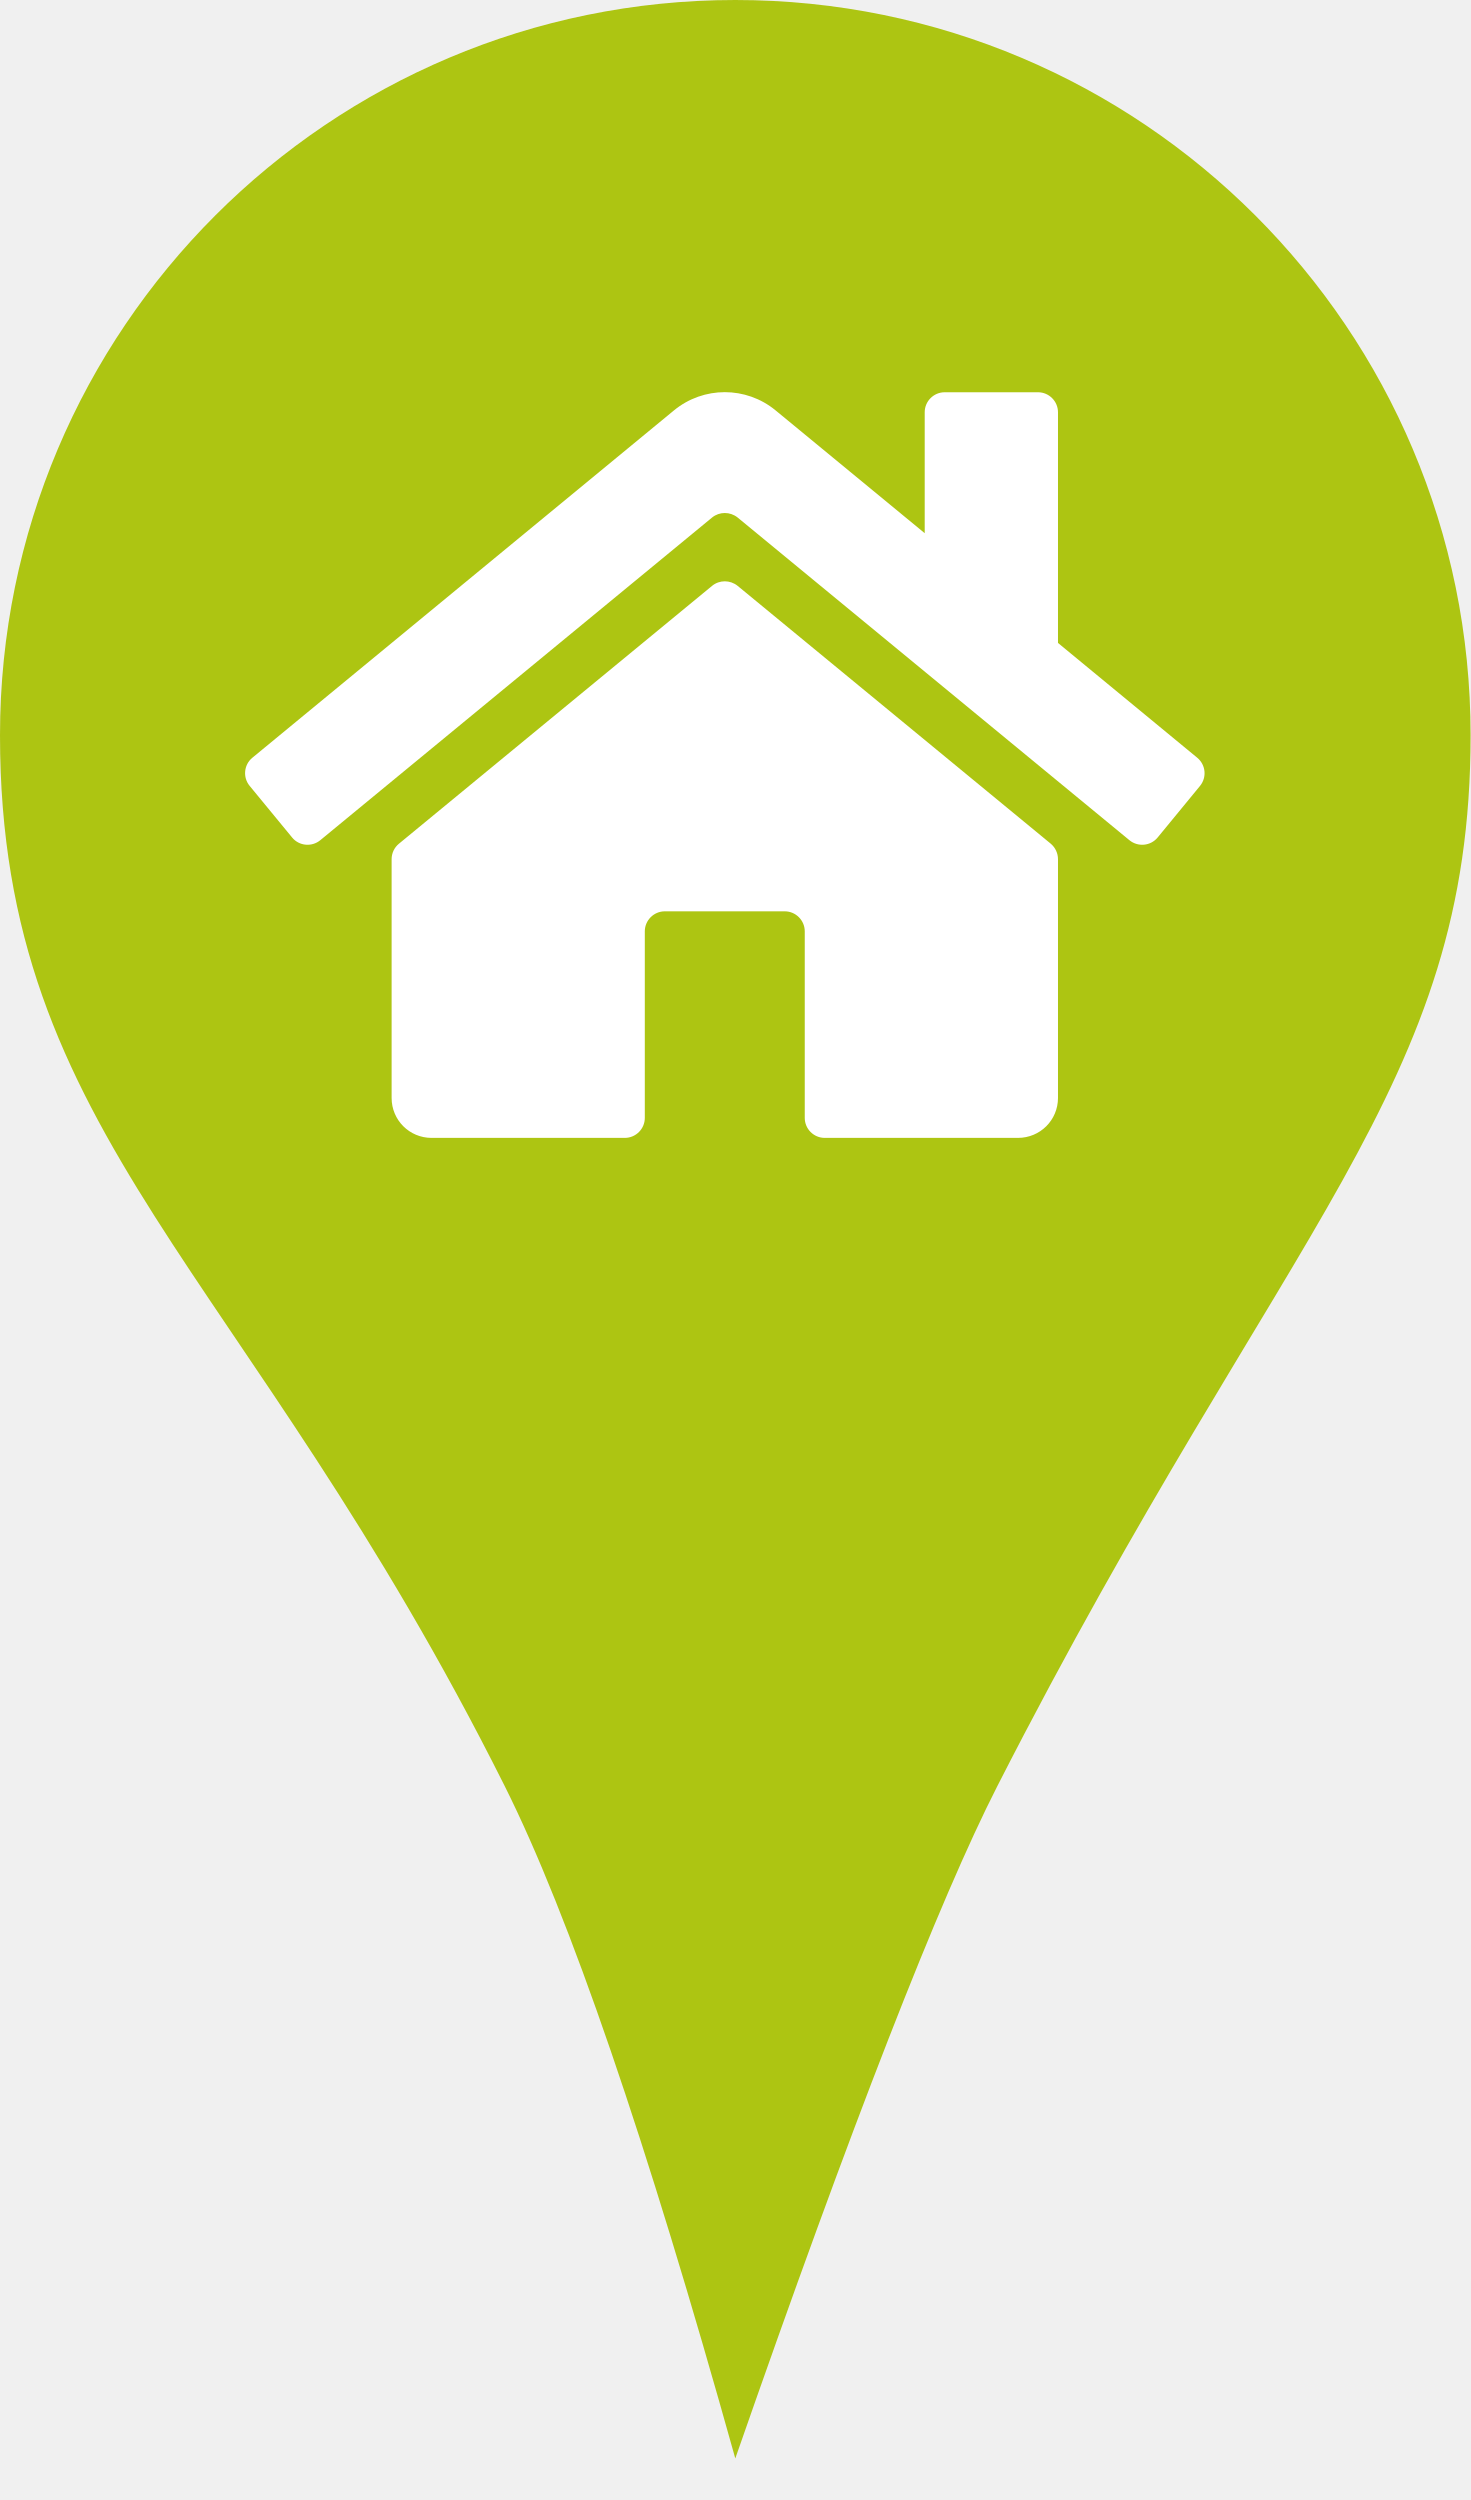
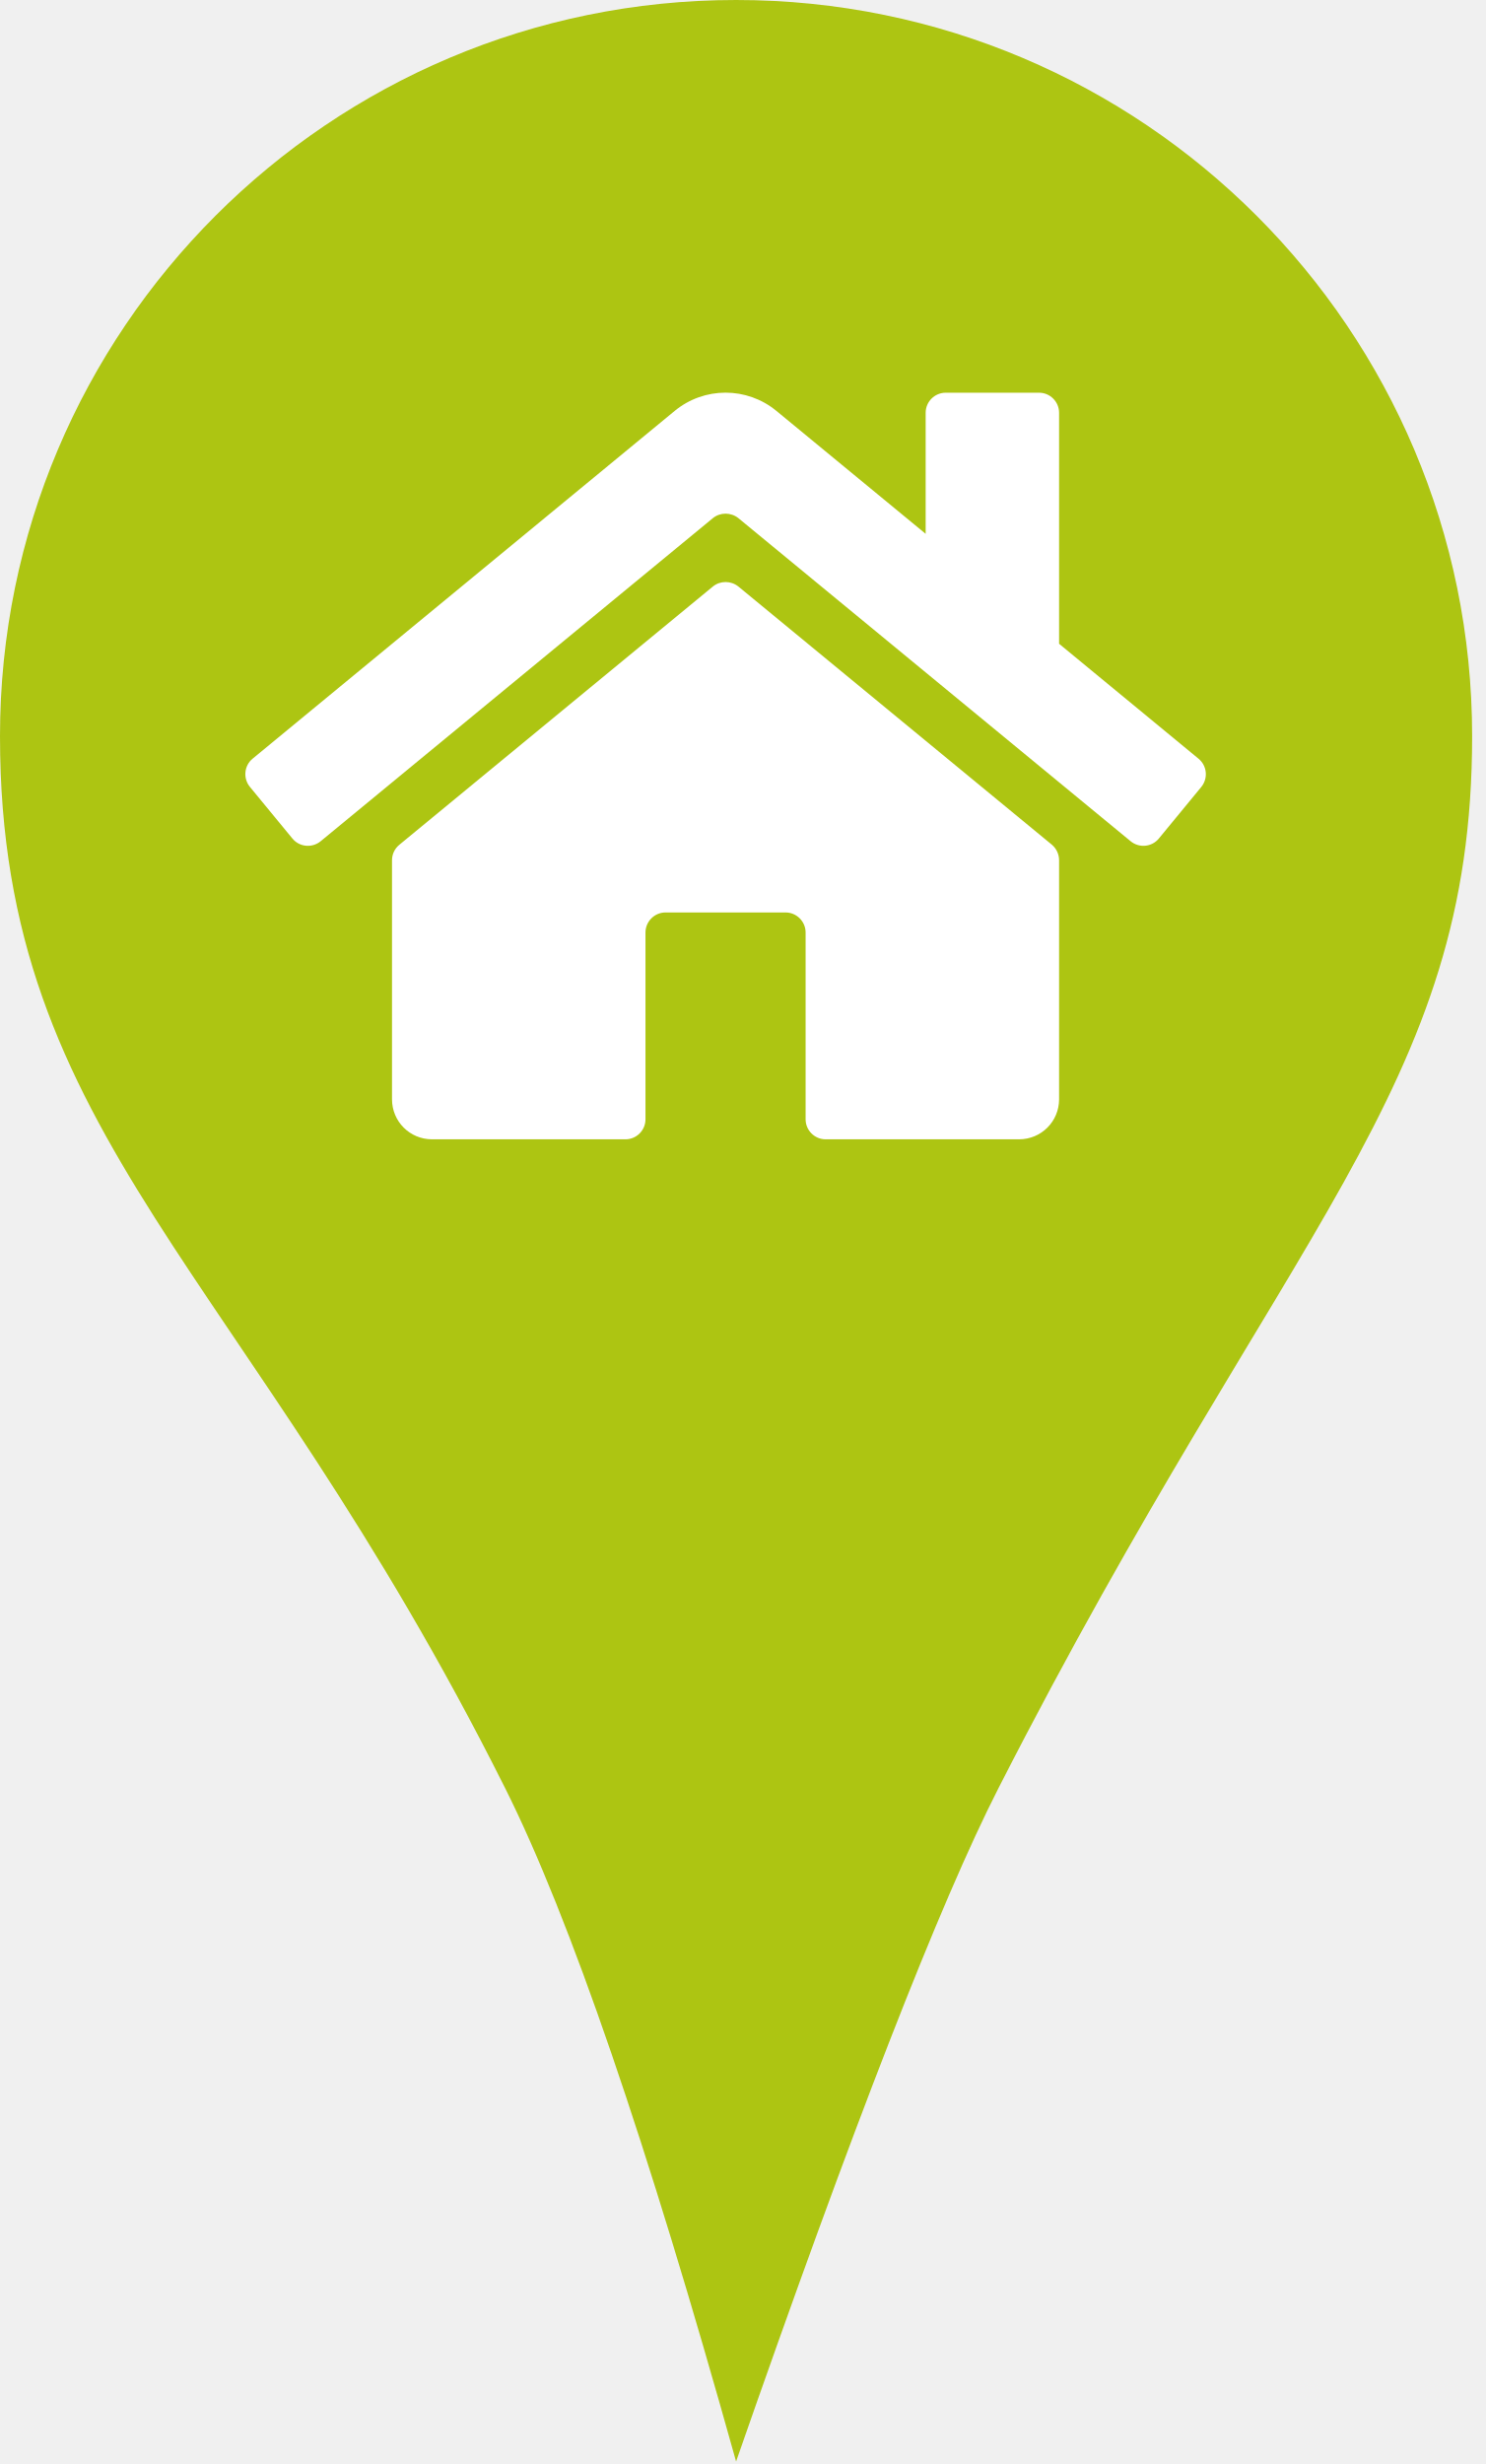
- <svg xmlns="http://www.w3.org/2000/svg" width="30px" height="51px" viewBox="0 0 30 51" version="1.1">
+ <svg xmlns="http://www.w3.org/2000/svg" width="38px" height="63px" viewBox="0 0 38 63" version="1.1">
  <defs />
-   <g id="map-marker-/-family-care-hover" stroke="none" stroke-width="1" fill="none" fill-rule="evenodd">
-     <g id="Group-8">
-       <g id="Group-7" fill="#ADC512">
-         <path d="M15,50.152 C17.376,43.335 19.159,38.762 20.348,36.432 C26.238,24.896 30,22.196 30,15 C30,6.716 23.284,0 15,0 C6.716,0 3.03434394e-16,6.716 0,15 C0,23.195 4.994,25.845 10.294,36.432 C11.614,39.069 13.182,43.642 15,50.152 Z" id="Oval" />
+   <g id="Symbols" stroke="none" stroke-width="1" fill="none" fill-rule="evenodd">
+     <g id="map-marker-/-family-care-hover">
+       <g id="Group-8">
+         <g id="Group-7" fill="#ADC512">
+           <path d="M18.824,62.936 C21.805,54.382 24.042,48.642 25.535,45.718 C32.927,31.242 37.647,27.854 37.647,18.824 C37.647,8.428 29.219,0 18.824,0 C8.428,0 3.80780416e-16,8.428 0,18.824 C0,29.108 6.267,32.433 12.917,45.718 C14.574,49.027 16.543,54.767 18.824,62.936 Z" id="Oval" />
+         </g>
+         <path d="M27.084,21.995 L27.084,28.107 C27.084,28.674 26.628,29.13 26.06,29.13 L21.113,29.13 C20.832,29.13 20.602,28.9 20.602,28.619 L20.602,23.842 C20.602,23.561 20.371,23.33 20.09,23.33 L17.019,23.33 C16.738,23.33 16.507,23.561 16.507,23.842 L16.507,28.619 C16.507,28.9 16.277,29.13 15.996,29.13 L11.048,29.13 C10.481,29.13 10.025,28.674 10.025,28.107 L10.025,21.995 C10.025,21.842 10.093,21.697 10.213,21.599 L18.23,14.997 C18.418,14.843 18.691,14.843 18.883,14.997 L26.901,21.599 C27.016,21.697 27.084,21.842 27.084,21.995 Z M30.649,19.398 L27.084,16.46 L27.084,10.553 C27.084,10.272 26.854,10.041 26.572,10.041 L24.184,10.041 C23.902,10.041 23.672,10.272 23.672,10.553 L23.672,13.649 L19.855,10.506 C19.1,9.884 18.009,9.884 17.254,10.506 L6.46,19.398 C6.242,19.577 6.212,19.901 6.391,20.119 L7.479,21.441 C7.658,21.659 7.982,21.688 8.2,21.509 L18.23,13.248 C18.418,13.095 18.691,13.095 18.883,13.248 L28.914,21.509 C29.131,21.688 29.455,21.659 29.634,21.441 L30.722,20.119 C30.901,19.897 30.867,19.577 30.649,19.398 Z" id="Shape" fill="#FFFFFF" fill-rule="nonzero" />
      </g>
-       <path d="M21.583,17.528 L21.583,22.398 C21.583,22.85 21.219,23.213 20.767,23.213 L16.825,23.213 C16.6,23.213 16.417,23.03 16.417,22.805 L16.417,18.999 C16.417,18.775 16.233,18.591 16.009,18.591 L13.562,18.591 C13.338,18.591 13.154,18.775 13.154,18.999 L13.154,22.805 C13.154,23.03 12.971,23.213 12.746,23.213 L8.804,23.213 C8.352,23.213 7.989,22.85 7.989,22.398 L7.989,17.528 C7.989,17.405 8.043,17.29 8.138,17.212 L14.527,11.951 C14.677,11.828 14.894,11.828 15.047,11.951 L21.436,17.212 C21.528,17.29 21.583,17.405 21.583,17.528 Z M24.424,15.458 L21.583,13.116 L21.583,8.41 C21.583,8.185 21.399,8.002 21.175,8.002 L19.272,8.002 C19.047,8.002 18.864,8.185 18.864,8.41 L18.864,10.877 L15.822,8.372 C15.221,7.876 14.351,7.876 13.749,8.372 L5.148,15.458 C4.974,15.601 4.95,15.859 5.093,16.032 L5.96,17.086 C6.102,17.259 6.361,17.283 6.534,17.14 L14.527,10.557 C14.677,10.435 14.894,10.435 15.047,10.557 L23.04,17.14 C23.214,17.283 23.472,17.259 23.615,17.086 L24.481,16.032 C24.624,15.856 24.597,15.601 24.424,15.458 Z" id="Shape" fill="#FFFFFF" fill-rule="nonzero" />
    </g>
  </g>
</svg>
